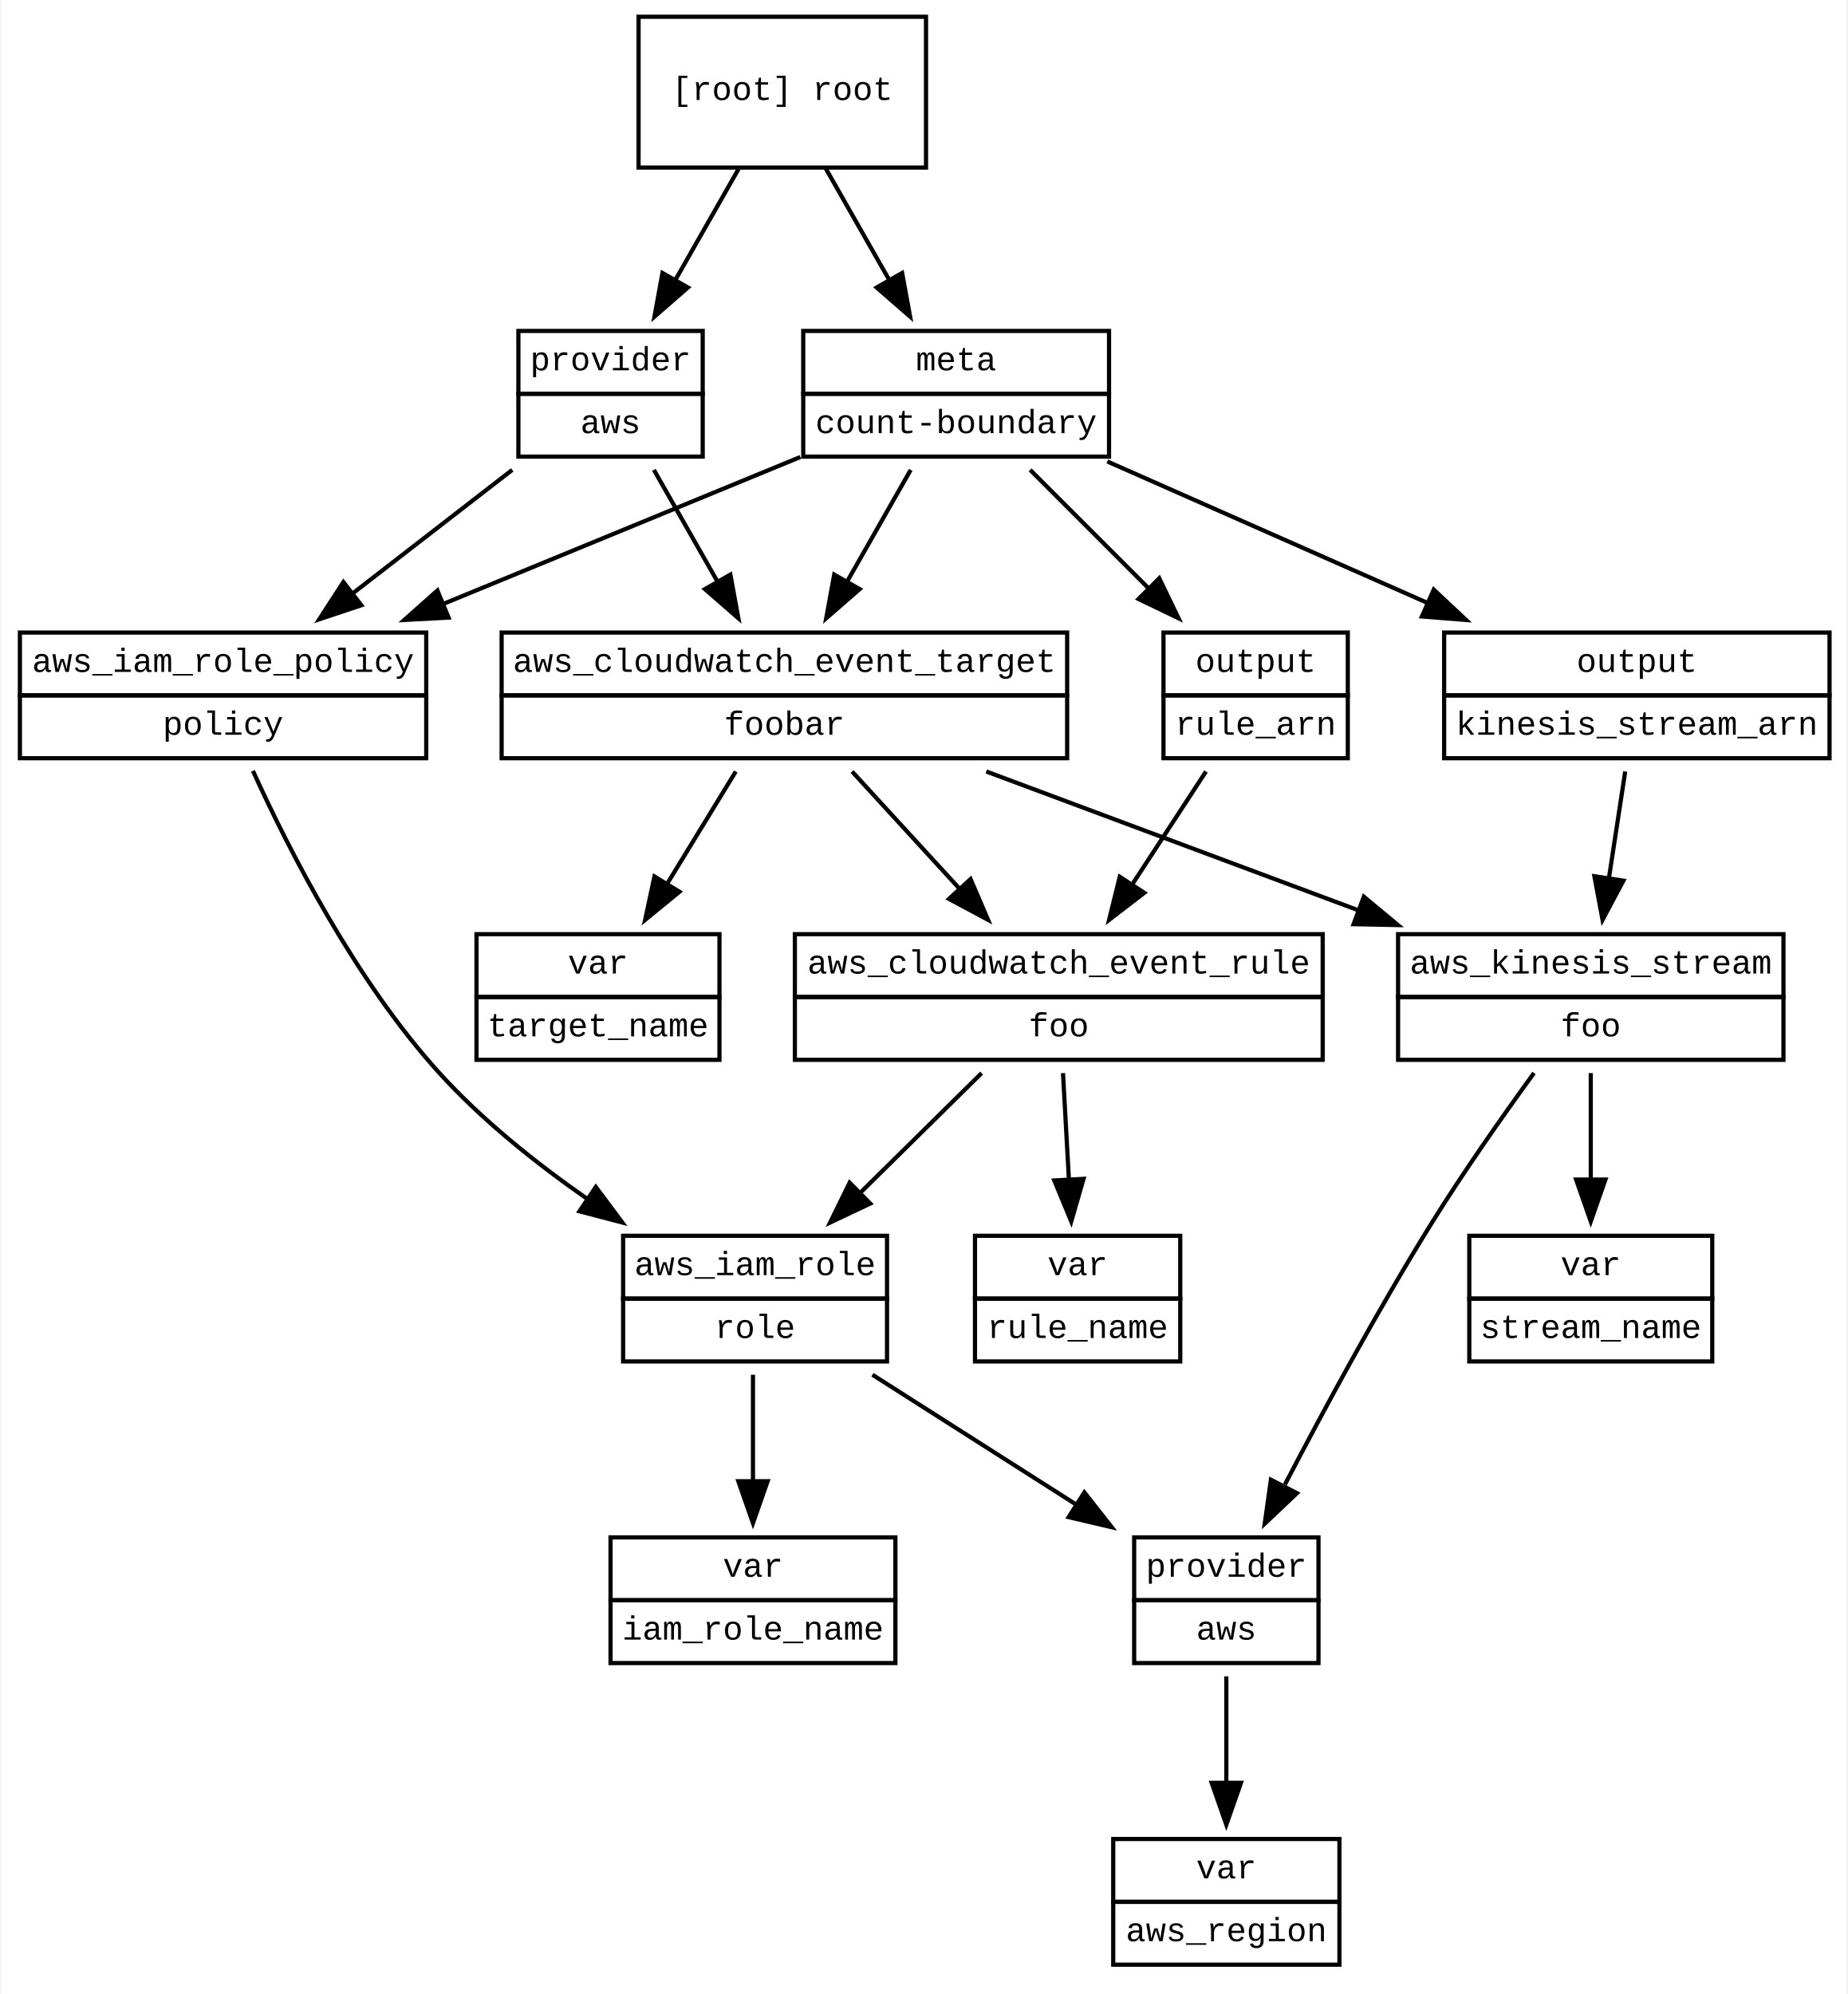
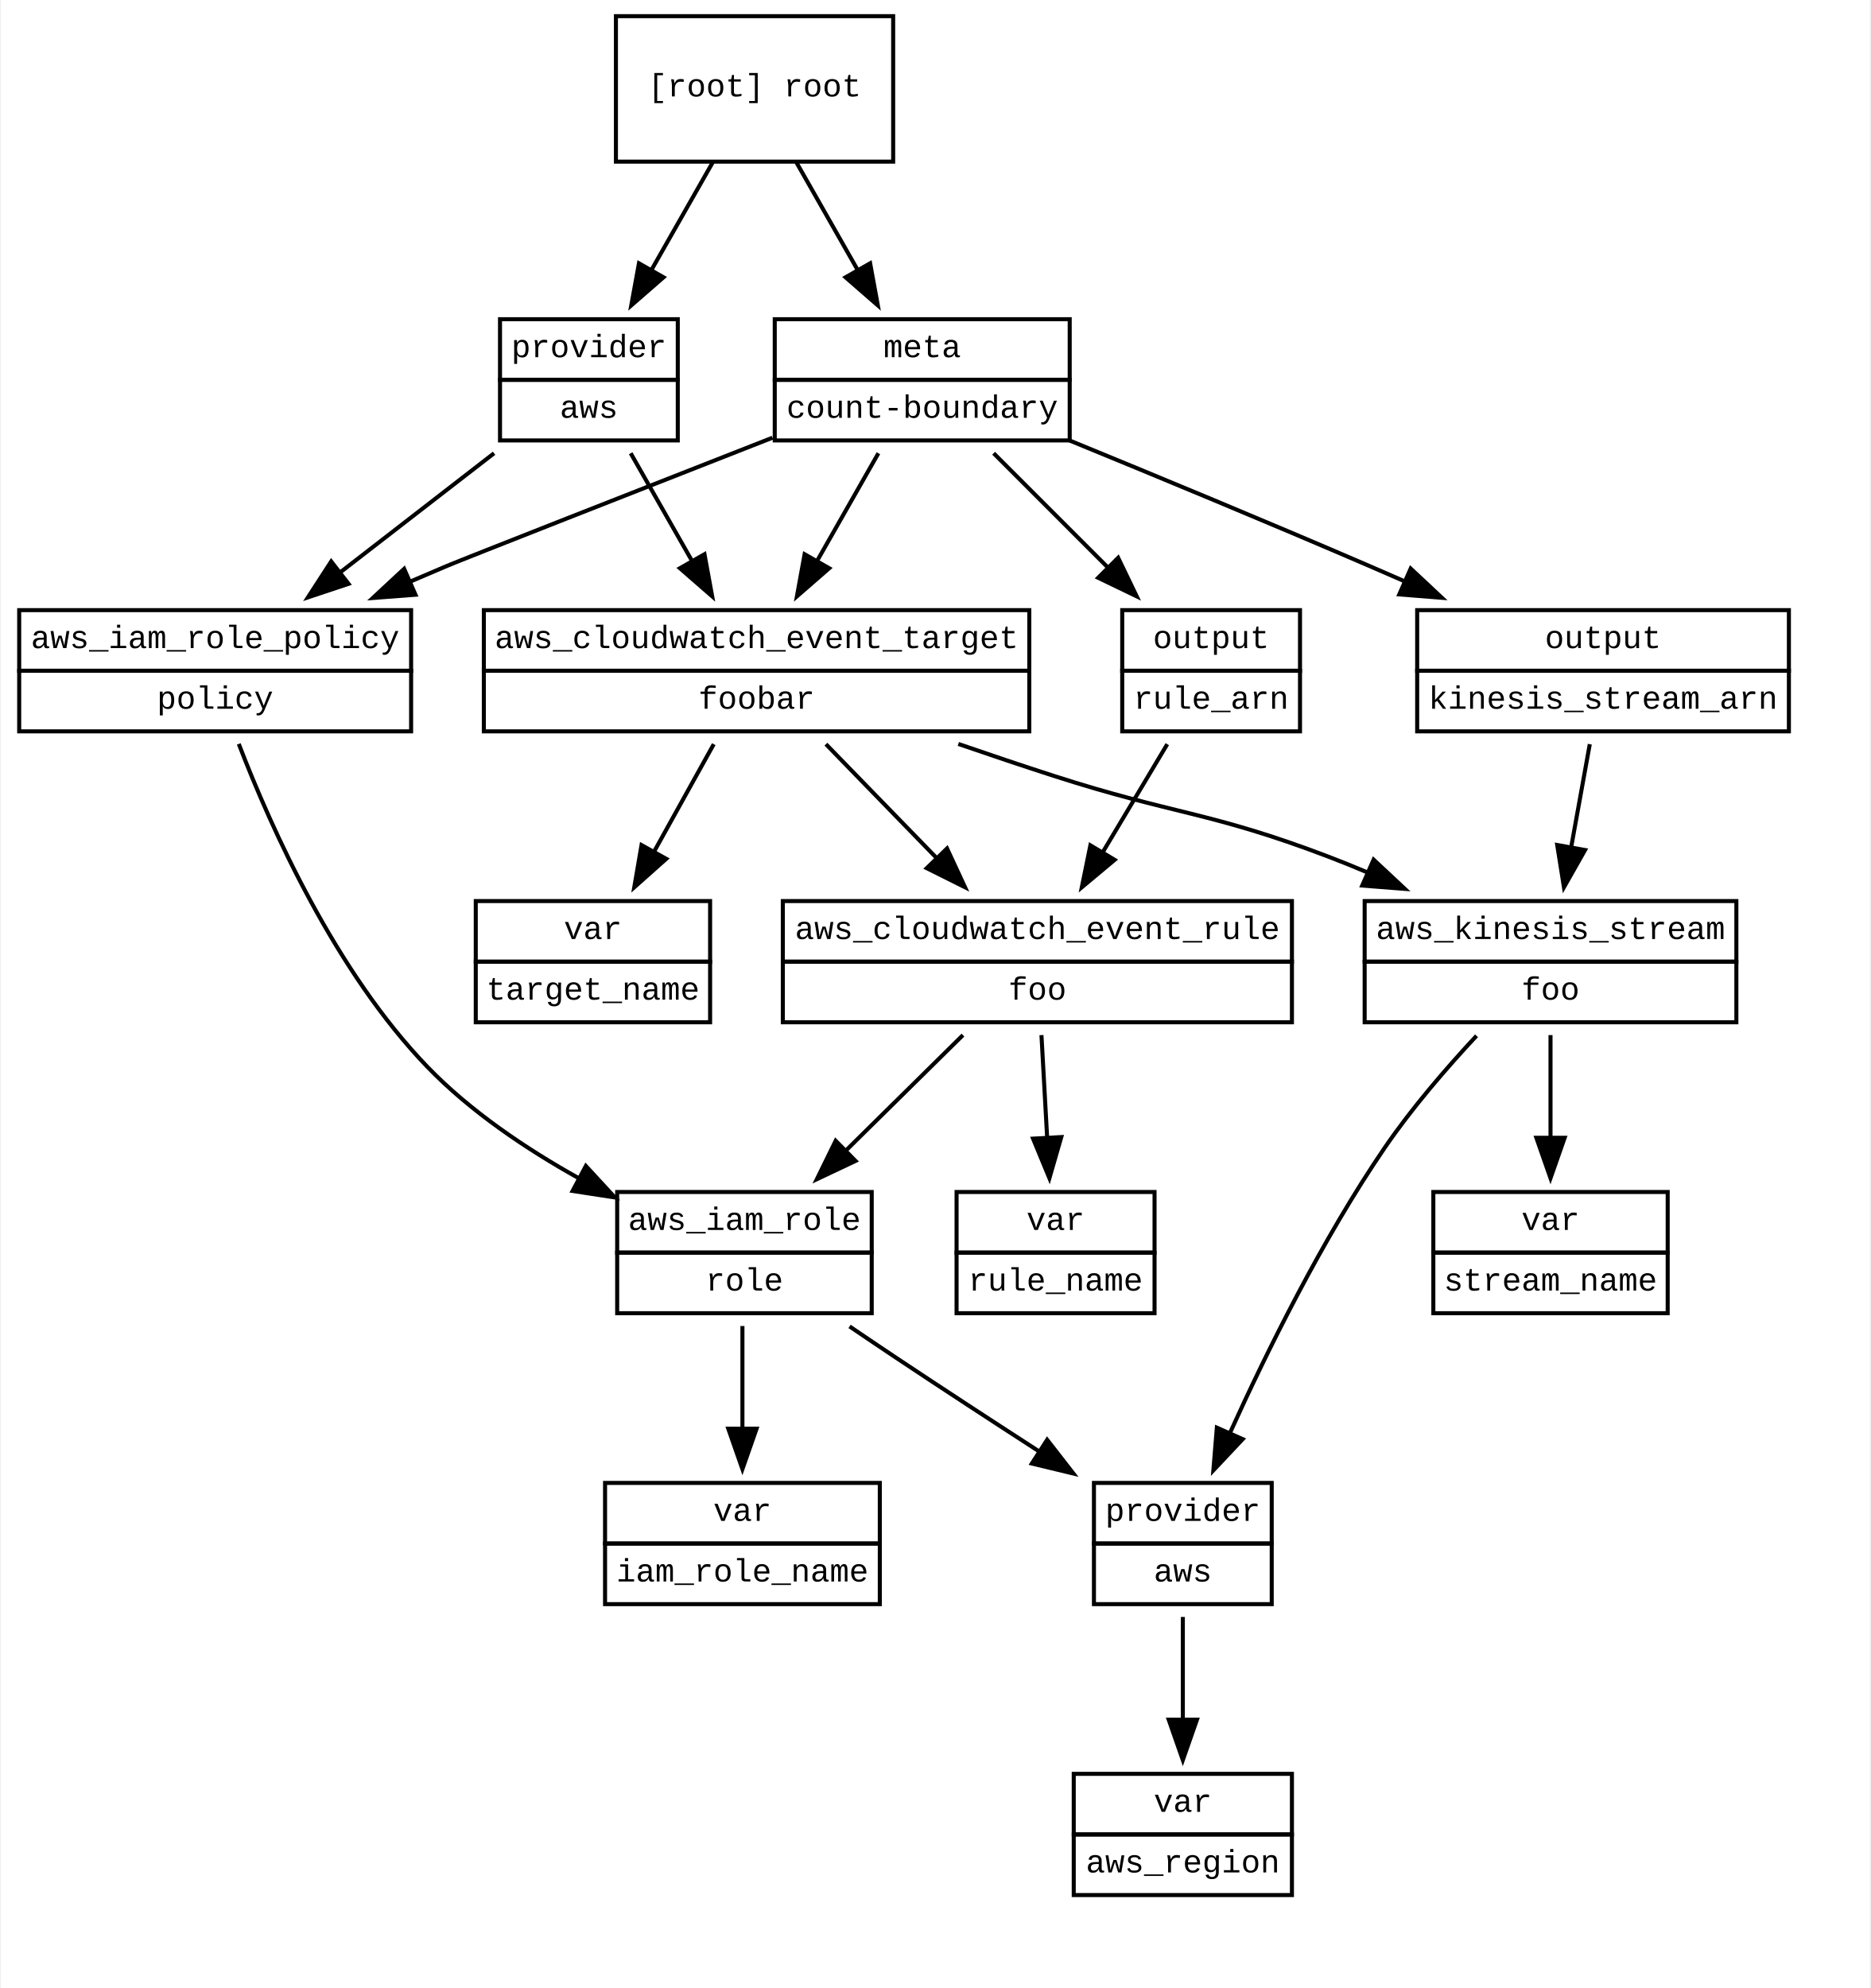
- <svg xmlns="http://www.w3.org/2000/svg" width="441pt" height="476pt" viewBox="0.00 0.00 440.50 476.00">
-   <g id="graph0" class="graph" transform="scale(1 1) rotate(0) translate(4 472)">
-     <polygon fill="#ffffff" stroke="transparent" points="-4,4 -4,-472 436.5,-472 436.5,4 -4,4" />
+ <svg xmlns="http://www.w3.org/2000/svg" width="463pt" height="492pt" viewBox="0.00 0.00 462.50 492.00">
+   <g id="graph0" class="graph" transform="scale(1 1) rotate(0) translate(4 488)">
+     <polygon fill="#ffffff" stroke="transparent" points="-4,4 -4,-488 458.5,-488 458.5,4 -4,4" />
+     <g id="clust2" class="cluster">
+ </g>
+     <g id="clust3" class="cluster">
+ </g>
+     <g id="clust4" class="cluster">
+ </g>
+     <g id="clust5" class="cluster">
+ </g>
+     <g id="clust6" class="cluster">
+ </g>
+     <g id="clust7" class="cluster">
+ </g>
+     <g id="clust8" class="cluster">
+ </g>
    <g id="node_0" class="node">
-       <polygon fill="none" stroke="#000000" points="185.5,-234 185.5,-249 311.5,-249 311.5,-234 185.5,-234" />
-       <text text-anchor="start" x="188.49" y="-239.6" font-family="courier new" font-size="8.00" fill="#000000">aws_cloudwatch_event_rule</text>
-       <polygon fill="none" stroke="#000000" points="185.5,-219 185.5,-234 311.5,-234 311.5,-219 185.5,-219" />
-       <text text-anchor="start" x="241.299" y="-224.6" font-family="courier new" font-size="8.00" fill="#000000">foo</text>
+       <polygon fill="none" stroke="#000000" points="189.5,-250 189.5,-265 315.5,-265 315.5,-250 189.5,-250" />
+       <text text-anchor="start" x="192.49" y="-255.6" font-family="courier new" font-size="8.00" fill="#000000">aws_cloudwatch_event_rule</text>
+       <polygon fill="none" stroke="#000000" points="189.5,-235 189.5,-250 315.5,-250 315.5,-235 189.5,-235" />
+       <text text-anchor="start" x="245.299" y="-240.6" font-family="courier new" font-size="8.00" fill="#000000">foo</text>
    </g>
    <g id="node_2" class="node">
-       <polygon fill="none" stroke="#000000" points="144.5,-162 144.5,-177 207.5,-177 207.5,-162 144.5,-162" />
-       <text text-anchor="start" x="147.195" y="-167.6" font-family="courier new" font-size="8.00" fill="#000000">aws_iam_role</text>
-       <polygon fill="none" stroke="#000000" points="144.5,-147 144.5,-162 207.5,-162 207.5,-147 144.5,-147" />
-       <text text-anchor="start" x="166.398" y="-152.6" font-family="courier new" font-size="8.00" fill="#000000">role</text>
+       <polygon fill="none" stroke="#000000" points="148.5,-178 148.5,-193 211.5,-193 211.5,-178 148.5,-178" />
+       <text text-anchor="start" x="151.195" y="-183.6" font-family="courier new" font-size="8.00" fill="#000000">aws_iam_role</text>
+       <polygon fill="none" stroke="#000000" points="148.5,-163 148.5,-178 211.5,-178 211.5,-163 148.5,-163" />
+       <text text-anchor="start" x="170.398" y="-168.6" font-family="courier new" font-size="8.00" fill="#000000">role</text>
    </g>
    <g id="edge_0" class="edge">
-       <path fill="none" stroke="#000000" d="M230.079,-215.831C221.347,-207.219 210.768,-196.785 201.258,-187.405" />
-       <polygon fill="#000000" stroke="#000000" points="203.493,-184.693 193.915,-180.163 198.577,-189.677 203.493,-184.693" />
+       <path fill="none" stroke="#000000" d="M234.079,-231.831C225.347,-223.219 214.768,-212.785 205.258,-203.405" />
+       <polygon fill="#000000" stroke="#000000" points="207.493,-200.693 197.915,-196.163 202.577,-205.677 207.493,-200.693" />
    </g>
    <g id="node_6" class="node">
-       <polygon fill="none" stroke="#000000" points="228.5,-162 228.5,-177 277.5,-177 277.5,-162 228.5,-162" />
-       <text text-anchor="start" x="245.799" y="-167.6" font-family="courier new" font-size="8.00" fill="#000000">var</text>
-       <polygon fill="none" stroke="#000000" points="228.5,-147 228.5,-162 277.5,-162 277.5,-147 228.5,-147" />
-       <text text-anchor="start" x="231.397" y="-152.6" font-family="courier new" font-size="8.00" fill="#000000">rule_name</text>
+       <polygon fill="none" stroke="#000000" points="232.5,-178 232.5,-193 281.5,-193 281.5,-178 232.5,-178" />
+       <text text-anchor="start" x="249.799" y="-183.6" font-family="courier new" font-size="8.00" fill="#000000">var</text>
+       <polygon fill="none" stroke="#000000" points="232.5,-163 232.5,-178 281.5,-178 281.5,-163 232.5,-163" />
+       <text text-anchor="start" x="235.397" y="-168.6" font-family="courier new" font-size="8.00" fill="#000000">rule_name</text>
    </g>
    <g id="edge_1" class="edge">
-       <path fill="none" stroke="#000000" d="M249.509,-215.831C249.937,-208.131 250.446,-198.974 250.921,-190.417" />
-       <polygon fill="#000000" stroke="#000000" points="254.417,-190.592 251.477,-180.413 247.428,-190.204 254.417,-190.592" />
+       <path fill="none" stroke="#000000" d="M253.509,-231.831C253.937,-224.131 254.446,-214.974 254.921,-206.417" />
+       <polygon fill="#000000" stroke="#000000" points="258.417,-206.592 255.477,-196.413 251.428,-206.204 258.417,-206.592" />
    </g>
    <g id="node_1" class="node">
-       <polygon fill="none" stroke="#000000" points="115.5,-306 115.5,-321 250.5,-321 250.5,-306 115.5,-306" />
-       <text text-anchor="start" x="118.189" y="-311.6" font-family="courier new" font-size="8.00" fill="#000000">aws_cloudwatch_event_target</text>
-       <polygon fill="none" stroke="#000000" points="115.5,-291 115.5,-306 250.5,-306 250.5,-291 115.5,-291" />
-       <text text-anchor="start" x="168.598" y="-296.6" font-family="courier new" font-size="8.00" fill="#000000">foobar</text>
+       <polygon fill="none" stroke="#000000" points="115.5,-322 115.5,-337 250.5,-337 250.5,-322 115.5,-322" />
+       <text text-anchor="start" x="118.189" y="-327.6" font-family="courier new" font-size="8.00" fill="#000000">aws_cloudwatch_event_target</text>
+       <polygon fill="none" stroke="#000000" points="115.5,-307 115.5,-322 250.5,-322 250.5,-307 115.5,-307" />
+       <text text-anchor="start" x="168.598" y="-312.6" font-family="courier new" font-size="8.00" fill="#000000">foobar</text>
    </g>
    <g id="edge_2" class="edge">
-       <path fill="none" stroke="#000000" d="M199.155,-287.831C206.911,-279.369 216.28,-269.149 224.761,-259.897" />
-       <polygon fill="#000000" stroke="#000000" points="227.444,-262.15 231.621,-252.413 222.284,-257.42 227.444,-262.15" />
+       <path fill="none" stroke="#000000" d="M200.164,-303.831C208.473,-295.285 218.526,-284.944 227.592,-275.62" />
+       <polygon fill="#000000" stroke="#000000" points="230.137,-278.023 234.598,-268.413 225.118,-273.144 230.137,-278.023" />
    </g>
    <g id="node_4" class="node">
-       <polygon fill="none" stroke="#000000" points="329.5,-234 329.5,-249 421.5,-249 421.5,-234 329.5,-234" />
-       <text text-anchor="start" x="332.293" y="-239.6" font-family="courier new" font-size="8.00" fill="#000000">aws_kinesis_stream</text>
-       <polygon fill="none" stroke="#000000" points="329.5,-219 329.5,-234 421.5,-234 421.5,-219 329.5,-219" />
-       <text text-anchor="start" x="368.299" y="-224.6" font-family="courier new" font-size="8.00" fill="#000000">foo</text>
+       <polygon fill="none" stroke="#000000" points="333.5,-250 333.5,-265 425.5,-265 425.5,-250 333.5,-250" />
+       <text text-anchor="start" x="336.293" y="-255.6" font-family="courier new" font-size="8.00" fill="#000000">aws_kinesis_stream</text>
+       <polygon fill="none" stroke="#000000" points="333.5,-235 333.5,-250 425.5,-250 425.5,-235 333.5,-235" />
+       <text text-anchor="start" x="372.299" y="-240.6" font-family="courier new" font-size="8.00" fill="#000000">foo</text>
    </g>
    <g id="edge_3" class="edge">
-       <path fill="none" stroke="#000000" d="M231.202,-287.831C258.173,-277.77 291.808,-265.222 319.818,-254.773" />
-       <polygon fill="#000000" stroke="#000000" points="321.325,-257.946 329.471,-251.172 318.878,-251.387 321.325,-257.946" />
+       <path fill="none" stroke="#000000" d="M232.936,-303.887C240.801,-301.176 248.854,-298.466 256.5,-296 286.482,-286.331 295.06,-287.21 324.5,-276 327.706,-274.779 330.985,-273.449 334.265,-272.058" />
+       <polygon fill="#000000" stroke="#000000" points="335.713,-275.245 343.456,-268.014 332.894,-268.838 335.713,-275.245" />
    </g>
    <g id="node_7" class="node">
-       <polygon fill="none" stroke="#000000" points="109.5,-234 109.5,-249 167.5,-249 167.5,-234 109.5,-234" />
-       <text text-anchor="start" x="131.299" y="-239.6" font-family="courier new" font-size="8.00" fill="#000000">var</text>
-       <polygon fill="none" stroke="#000000" points="109.5,-219 109.5,-234 167.5,-234 167.5,-219 109.5,-219" />
-       <text text-anchor="start" x="112.096" y="-224.6" font-family="courier new" font-size="8.00" fill="#000000">target_name</text>
+       <polygon fill="none" stroke="#000000" points="113.5,-250 113.5,-265 171.5,-265 171.5,-250 113.5,-250" />
+       <text text-anchor="start" x="135.299" y="-255.6" font-family="courier new" font-size="8.00" fill="#000000">var</text>
+       <polygon fill="none" stroke="#000000" points="113.5,-235 113.5,-250 171.5,-250 171.5,-235 113.5,-235" />
+       <text text-anchor="start" x="116.096" y="-240.6" font-family="courier new" font-size="8.00" fill="#000000">target_name</text>
    </g>
    <g id="edge_4" class="edge">
-       <path fill="none" stroke="#000000" d="M171.397,-287.831C166.433,-279.708 160.478,-269.964 155.007,-261.012" />
-       <polygon fill="#000000" stroke="#000000" points="157.954,-259.121 149.753,-252.413 151.981,-262.771 157.954,-259.121" />
+       <path fill="none" stroke="#000000" d="M172.406,-303.831C167.94,-295.793 162.593,-286.167 157.662,-277.292" />
+       <polygon fill="#000000" stroke="#000000" points="160.646,-275.455 152.73,-268.413 154.526,-278.855 160.646,-275.455" />
    </g>
    <g id="node_5" class="node">
-       <polygon fill="none" stroke="#000000" points="266.5,-90 266.5,-105 310.5,-105 310.5,-90 266.5,-90" />
-       <text text-anchor="start" x="269.297" y="-95.6" font-family="courier new" font-size="8.00" fill="#000000">provider</text>
-       <polygon fill="none" stroke="#000000" points="266.5,-75 266.5,-90 310.5,-90 310.5,-75 266.5,-75" />
-       <text text-anchor="start" x="281.299" y="-80.6" font-family="courier new" font-size="8.00" fill="#000000">aws</text>
+       <polygon fill="none" stroke="#000000" points="266.5,-106 266.5,-121 310.5,-121 310.5,-106 266.5,-106" />
+       <text text-anchor="start" x="269.297" y="-111.6" font-family="courier new" font-size="8.00" fill="#000000">provider</text>
+       <polygon fill="none" stroke="#000000" points="266.5,-91 266.5,-106 310.5,-106 310.5,-91 266.5,-91" />
+       <text text-anchor="start" x="281.299" y="-96.6" font-family="courier new" font-size="8.00" fill="#000000">aws</text>
    </g>
    <g id="edge_5" class="edge">
-       <path fill="none" stroke="#000000" d="M204.015,-143.831C218.799,-134.411 237.004,-122.812 252.724,-112.796" />
-       <polygon fill="#000000" stroke="#000000" points="254.611,-115.743 261.164,-107.418 250.85,-109.84 254.611,-115.743" />
+       <path fill="none" stroke="#000000" d="M206.018,-159.731C209.86,-157.121 213.774,-154.481 217.5,-152 228.995,-144.345 241.625,-136.108 253.005,-128.748" />
+       <polygon fill="#000000" stroke="#000000" points="254.919,-131.679 261.424,-123.316 251.124,-125.797 254.919,-131.679" />
    </g>
    <g id="node_8" class="node">
-       <polygon fill="none" stroke="#000000" points="141.5,-90 141.5,-105 209.5,-105 209.5,-90 141.5,-90" />
-       <text text-anchor="start" x="168.299" y="-95.6" font-family="courier new" font-size="8.00" fill="#000000">var</text>
-       <polygon fill="none" stroke="#000000" points="141.5,-75 141.5,-90 209.5,-90 209.5,-75 141.5,-75" />
-       <text text-anchor="start" x="144.295" y="-80.6" font-family="courier new" font-size="8.00" fill="#000000">iam_role_name</text>
+       <polygon fill="none" stroke="#000000" points="145.5,-106 145.5,-121 213.5,-121 213.5,-106 145.5,-106" />
+       <text text-anchor="start" x="172.299" y="-111.6" font-family="courier new" font-size="8.00" fill="#000000">var</text>
+       <polygon fill="none" stroke="#000000" points="145.5,-91 145.5,-106 213.5,-106 213.5,-91 145.5,-91" />
+       <text text-anchor="start" x="148.295" y="-96.6" font-family="courier new" font-size="8.00" fill="#000000">iam_role_name</text>
    </g>
    <g id="edge_6" class="edge">
-       <path fill="none" stroke="#000000" d="M175.5,-143.831C175.5,-136.131 175.5,-126.974 175.5,-118.417" />
-       <polygon fill="#000000" stroke="#000000" points="179,-118.413 175.5,-108.413 172,-118.413 179,-118.413" />
+       <path fill="none" stroke="#000000" d="M179.5,-159.831C179.5,-152.131 179.5,-142.974 179.5,-134.417" />
+       <polygon fill="#000000" stroke="#000000" points="183,-134.413 179.5,-124.413 176,-134.413 183,-134.413" />
    </g>
    <g id="node_3" class="node">
-       <polygon fill="none" stroke="#000000" points=".5,-306 .5,-321 97.5,-321 97.5,-306 .5,-306" />
-       <text text-anchor="start" x="3.393" y="-311.6" font-family="courier new" font-size="8.00" fill="#000000">aws_iam_role_policy</text>
-       <polygon fill="none" stroke="#000000" points=".5,-291 .5,-306 97.5,-306 97.5,-291 .5,-291" />
-       <text text-anchor="start" x="34.598" y="-296.6" font-family="courier new" font-size="8.00" fill="#000000">policy</text>
+       <polygon fill="none" stroke="#000000" points=".5,-322 .5,-337 97.5,-337 97.5,-322 .5,-322" />
+       <text text-anchor="start" x="3.393" y="-327.6" font-family="courier new" font-size="8.00" fill="#000000">aws_iam_role_policy</text>
+       <polygon fill="none" stroke="#000000" points=".5,-307 .5,-322 97.5,-322 97.5,-307 .5,-307" />
+       <text text-anchor="start" x="34.598" y="-312.6" font-family="courier new" font-size="8.00" fill="#000000">policy</text>
    </g>
    <g id="edge_7" class="edge">
-       <path fill="none" stroke="#000000" d="M56.128,-287.987C64.889,-268.711 80.647,-237.947 100.5,-216 110.732,-204.689 123.707,-194.332 135.977,-185.78" />
-       <polygon fill="#000000" stroke="#000000" points="137.98,-188.651 144.316,-180.159 134.068,-182.846 137.98,-188.651" />
+       <path fill="none" stroke="#000000" d="M54.844,-303.894C62.986,-282.708 78.818,-247.539 101.5,-224 112.136,-212.962 125.984,-203.66 139.056,-196.372" />
+       <polygon fill="#000000" stroke="#000000" points="140.746,-199.437 147.932,-191.651 137.459,-193.257 140.746,-199.437" />
    </g>
    <g id="edge_8" class="edge">
-       <path fill="none" stroke="#000000" d="M361.951,-215.859C354.447,-205.542 345.122,-192.269 337.5,-180 324.826,-159.599 311.893,-135.686 302.498,-117.639" />
-       <polygon fill="#000000" stroke="#000000" points="305.363,-115.558 297.667,-108.276 299.142,-118.768 305.363,-115.558" />
+       <path fill="none" stroke="#000000" d="M361.187,-231.658C353.647,-223.572 345.143,-213.713 338.5,-204 323.117,-181.51 309.352,-153.653 300.179,-133.395" />
+       <polygon fill="#000000" stroke="#000000" points="303.316,-131.835 296.057,-124.117 296.918,-134.677 303.316,-131.835" />
    </g>
    <g id="node_9" class="node">
-       <polygon fill="none" stroke="#000000" points="346.5,-162 346.5,-177 404.5,-177 404.5,-162 346.5,-162" />
-       <text text-anchor="start" x="368.299" y="-167.6" font-family="courier new" font-size="8.00" fill="#000000">var</text>
-       <polygon fill="none" stroke="#000000" points="346.5,-147 346.5,-162 404.5,-162 404.5,-147 346.5,-147" />
-       <text text-anchor="start" x="349.096" y="-152.6" font-family="courier new" font-size="8.00" fill="#000000">stream_name</text>
+       <polygon fill="none" stroke="#000000" points="350.5,-178 350.5,-193 408.5,-193 408.5,-178 350.5,-178" />
+       <text text-anchor="start" x="372.299" y="-183.6" font-family="courier new" font-size="8.00" fill="#000000">var</text>
+       <polygon fill="none" stroke="#000000" points="350.5,-163 350.5,-178 408.5,-178 408.5,-163 350.5,-163" />
+       <text text-anchor="start" x="353.096" y="-168.6" font-family="courier new" font-size="8.00" fill="#000000">stream_name</text>
    </g>
    <g id="edge_9" class="edge">
-       <path fill="none" stroke="#000000" d="M375.5,-215.831C375.5,-208.131 375.5,-198.974 375.5,-190.417" />
-       <polygon fill="#000000" stroke="#000000" points="379,-190.413 375.5,-180.413 372,-190.413 379,-190.413" />
+       <path fill="none" stroke="#000000" d="M379.5,-231.831C379.5,-224.131 379.5,-214.974 379.5,-206.417" />
+       <polygon fill="#000000" stroke="#000000" points="383,-206.413 379.5,-196.413 376,-206.413 383,-206.413" />
    </g>
    <g id="node_14" class="node">
-       <polygon fill="none" stroke="#000000" points="261.5,-18 261.5,-33 315.5,-33 315.5,-18 261.5,-18" />
-       <text text-anchor="start" x="281.299" y="-23.6" font-family="courier new" font-size="8.00" fill="#000000">var</text>
-       <polygon fill="none" stroke="#000000" points="261.5,-3 261.5,-18 315.5,-18 315.5,-3 261.5,-3" />
-       <text text-anchor="start" x="264.496" y="-8.6" font-family="courier new" font-size="8.00" fill="#000000">aws_region</text>
+       <polygon fill="none" stroke="#000000" points="261.5,-34 261.5,-49 315.5,-49 315.5,-34 261.5,-34" />
+       <text text-anchor="start" x="281.299" y="-39.6" font-family="courier new" font-size="8.00" fill="#000000">var</text>
+       <polygon fill="none" stroke="#000000" points="261.5,-19 261.5,-34 315.5,-34 315.5,-19 261.5,-19" />
+       <text text-anchor="start" x="264.496" y="-24.6" font-family="courier new" font-size="8.00" fill="#000000">aws_region</text>
    </g>
    <g id="edge_18" class="edge">
-       <path fill="none" stroke="#000000" d="M288.5,-71.831C288.5,-64.131 288.5,-54.974 288.5,-46.417" />
-       <polygon fill="#000000" stroke="#000000" points="292,-46.413 288.5,-36.413 285,-46.413 292,-46.413" />
+       <path fill="none" stroke="#000000" d="M288.5,-87.831C288.5,-80.131 288.5,-70.974 288.5,-62.417" />
+       <polygon fill="#000000" stroke="#000000" points="292,-62.413 288.5,-52.413 285,-62.413 292,-62.413" />
    </g>
    <g id="node_10" class="node">
-       <polygon fill="none" stroke="#000000" points="187.5,-378 187.5,-393 260.5,-393 260.5,-378 187.5,-378" />
-       <text text-anchor="start" x="214.398" y="-383.6" font-family="courier new" font-size="8.00" fill="#000000">meta</text>
-       <polygon fill="none" stroke="#000000" points="187.5,-363 187.5,-378 260.5,-378 260.5,-363 187.5,-363" />
-       <text text-anchor="start" x="190.394" y="-368.6" font-family="courier new" font-size="8.00" fill="#000000">count-boundary</text>
+       <polygon fill="none" stroke="#000000" points="187.5,-394 187.5,-409 260.5,-409 260.5,-394 187.5,-394" />
+       <text text-anchor="start" x="214.398" y="-399.6" font-family="courier new" font-size="8.00" fill="#000000">meta</text>
+       <polygon fill="none" stroke="#000000" points="187.5,-379 187.5,-394 260.5,-394 260.5,-379 187.5,-379" />
+       <text text-anchor="start" x="190.394" y="-384.6" font-family="courier new" font-size="8.00" fill="#000000">count-boundary</text>
    </g>
    <g id="edge_10" class="edge">
-       <path fill="none" stroke="#000000" d="M213.154,-359.831C208.576,-351.793 203.095,-342.167 198.041,-333.292" />
-       <polygon fill="#000000" stroke="#000000" points="200.975,-331.371 192.985,-324.413 194.892,-334.835 200.975,-331.371" />
+       <path fill="none" stroke="#000000" d="M213.154,-375.831C208.576,-367.793 203.095,-358.167 198.041,-349.292" />
+       <polygon fill="#000000" stroke="#000000" points="200.975,-347.371 192.985,-340.413 194.892,-350.835 200.975,-347.371" />
    </g>
    <g id="edge_11" class="edge">
-       <path fill="none" stroke="#000000" d="M186.814,-362.906C162.159,-352.763 129.267,-339.23 101.744,-327.906" />
-       <polygon fill="#000000" stroke="#000000" points="102.835,-324.57 92.255,-324.002 100.171,-331.044 102.835,-324.57" />
+       <path fill="none" stroke="#000000" d="M186.937,-379.672C154.11,-366.801 110.474,-349.671 106.5,-348 103.499,-346.738 100.42,-345.422 97.32,-344.081" />
+       <polygon fill="#000000" stroke="#000000" points="98.58,-340.812 88.016,-340.011 95.775,-347.225 98.58,-340.812" />
    </g>
    <g id="node_11" class="node">
-       <polygon fill="none" stroke="#000000" points="340.5,-306 340.5,-321 432.5,-321 432.5,-306 340.5,-306" />
-       <text text-anchor="start" x="372.098" y="-311.6" font-family="courier new" font-size="8.00" fill="#000000">output</text>
-       <polygon fill="none" stroke="#000000" points="340.5,-291 340.5,-306 432.5,-306 432.5,-291 340.5,-291" />
-       <text text-anchor="start" x="343.293" y="-296.6" font-family="courier new" font-size="8.00" fill="#000000">kinesis_stream_arn</text>
+       <polygon fill="none" stroke="#000000" points="346.5,-322 346.5,-337 438.5,-337 438.5,-322 346.5,-322" />
+       <text text-anchor="start" x="378.098" y="-327.6" font-family="courier new" font-size="8.00" fill="#000000">output</text>
+       <polygon fill="none" stroke="#000000" points="346.5,-307 346.5,-322 438.5,-322 438.5,-307 346.5,-307" />
+       <text text-anchor="start" x="349.293" y="-312.6" font-family="courier new" font-size="8.00" fill="#000000">kinesis_stream_arn</text>
    </g>
    <g id="edge_12" class="edge">
-       <path fill="none" stroke="#000000" d="M260.08,-361.842C282.636,-351.879 311.866,-338.967 336.538,-328.069" />
-       <polygon fill="#000000" stroke="#000000" points="338.014,-331.244 345.747,-324.001 335.185,-324.84 338.014,-331.244" />
+       <path fill="none" stroke="#000000" d="M260.106,-379.137C281.798,-370.253 309.79,-358.656 334.5,-348 337.347,-346.772 340.267,-345.501 343.211,-344.211" />
+       <polygon fill="#000000" stroke="#000000" points="344.895,-347.293 352.63,-340.053 342.068,-340.889 344.895,-347.293" />
    </g>
    <g id="node_12" class="node">
-       <polygon fill="none" stroke="#000000" points="273.5,-306 273.5,-321 317.5,-321 317.5,-306 273.5,-306" />
-       <text text-anchor="start" x="281.098" y="-311.6" font-family="courier new" font-size="8.00" fill="#000000">output</text>
-       <polygon fill="none" stroke="#000000" points="273.5,-291 273.5,-306 317.5,-306 317.5,-291 273.5,-291" />
-       <text text-anchor="start" x="276.297" y="-296.6" font-family="courier new" font-size="8.00" fill="#000000">rule_arn</text>
+       <polygon fill="none" stroke="#000000" points="273.5,-322 273.5,-337 317.5,-337 317.5,-322 273.5,-322" />
+       <text text-anchor="start" x="281.098" y="-327.6" font-family="courier new" font-size="8.00" fill="#000000">output</text>
+       <polygon fill="none" stroke="#000000" points="273.5,-307 273.5,-322 317.5,-322 317.5,-307 273.5,-307" />
+       <text text-anchor="start" x="276.297" y="-312.6" font-family="courier new" font-size="8.00" fill="#000000">rule_arn</text>
    </g>
    <g id="edge_13" class="edge">
-       <path fill="none" stroke="#000000" d="M241.669,-359.831C250.215,-351.285 260.556,-340.944 269.88,-331.62" />
-       <polygon fill="#000000" stroke="#000000" points="272.49,-333.959 277.087,-324.413 267.541,-329.01 272.49,-333.959" />
+       <path fill="none" stroke="#000000" d="M241.669,-375.831C250.215,-367.285 260.556,-356.944 269.88,-347.62" />
+       <polygon fill="#000000" stroke="#000000" points="272.49,-349.959 277.087,-340.413 267.541,-345.01 272.49,-349.959" />
+     </g>
+     <g id="node_13" class="node">
+       <polygon fill="none" stroke="#000000" points="119.5,-394 119.5,-409 163.5,-409 163.5,-394 119.5,-394" />
+       <text text-anchor="start" x="122.297" y="-399.6" font-family="courier new" font-size="8.00" fill="#000000">provider</text>
+       <polygon fill="none" stroke="#000000" points="119.5,-379 119.5,-394 163.5,-394 163.5,-379 119.5,-379" />
+       <text text-anchor="start" x="134.299" y="-384.6" font-family="courier new" font-size="8.00" fill="#000000">aws</text>
+     </g>
+     <g id="edge_16" class="edge">
+       <path fill="none" stroke="#000000" d="M151.846,-375.831C156.424,-367.793 161.905,-358.167 166.959,-349.292" />
+       <polygon fill="#000000" stroke="#000000" points="170.108,-350.835 172.015,-340.413 164.025,-347.371 170.108,-350.835" />
+     </g>
+     <g id="edge_17" class="edge">
+       <path fill="none" stroke="#000000" d="M118.032,-375.831C106.467,-366.878 92.36,-355.956 79.882,-346.296" />
+       <polygon fill="#000000" stroke="#000000" points="82.01,-343.517 71.96,-340.163 77.725,-349.052 82.01,-343.517" />
+     </g>
+     <g id="node_15" class="node">
+       <polygon fill="none" stroke="#000000" points="216.809,-484 148.191,-484 148.191,-448 216.809,-448 216.809,-484" />
+       <text text-anchor="middle" x="182.5" y="-464.131" font-family="courier new" font-size="8.00" fill="#000000">[root] root</text>
+     </g>
+     <g id="edge_19" class="edge">
+       <path fill="none" stroke="#000000" d="M192.846,-447.831C197.424,-439.793 202.905,-430.167 207.959,-421.292" />
+       <polygon fill="#000000" stroke="#000000" points="211.108,-422.835 213.015,-412.413 205.025,-419.371 211.108,-422.835" />
+     </g>
+     <g id="edge_20" class="edge">
+       <path fill="none" stroke="#000000" d="M172.154,-447.831C167.576,-439.793 162.095,-430.167 157.041,-421.292" />
+       <polygon fill="#000000" stroke="#000000" points="159.975,-419.371 151.985,-412.413 153.892,-422.835 159.975,-419.371" />
    </g>
    <g id="edge_14" class="edge">
-       <path fill="none" stroke="#000000" d="M383.724,-287.831C382.548,-280.131 381.149,-270.974 379.841,-262.417" />
-       <polygon fill="#000000" stroke="#000000" points="383.283,-261.77 378.313,-252.413 376.364,-262.827 383.283,-261.77" />
+       <path fill="none" stroke="#000000" d="M389.22,-303.831C387.829,-296.131 386.176,-286.974 384.631,-278.417" />
+       <polygon fill="#000000" stroke="#000000" points="388.046,-277.632 382.825,-268.413 381.157,-278.876 388.046,-277.632" />
    </g>
    <g id="edge_15" class="edge">
-       <path fill="none" stroke="#000000" d="M283.64,-287.831C278.337,-279.708 271.976,-269.964 266.133,-261.012" />
-       <polygon fill="#000000" stroke="#000000" points="268.917,-258.874 260.52,-252.413 263.055,-262.7 268.917,-258.874" />
-     </g>
-     <g id="node_13" class="node">
-       <polygon fill="none" stroke="#000000" points="119.5,-378 119.5,-393 163.5,-393 163.5,-378 119.5,-378" />
-       <text text-anchor="start" x="122.297" y="-383.6" font-family="courier new" font-size="8.00" fill="#000000">provider</text>
-       <polygon fill="none" stroke="#000000" points="119.5,-363 119.5,-378 163.5,-378 163.5,-363 119.5,-363" />
-       <text text-anchor="start" x="134.299" y="-368.6" font-family="courier new" font-size="8.00" fill="#000000">aws</text>
-     </g>
-     <g id="edge_16" class="edge">
-       <path fill="none" stroke="#000000" d="M151.846,-359.831C156.424,-351.793 161.905,-342.167 166.959,-333.292" />
-       <polygon fill="#000000" stroke="#000000" points="170.108,-334.835 172.015,-324.413 164.025,-331.371 170.108,-334.835" />
-     </g>
-     <g id="edge_17" class="edge">
-       <path fill="none" stroke="#000000" d="M118.032,-359.831C106.467,-350.878 92.36,-339.956 79.882,-330.296" />
-       <polygon fill="#000000" stroke="#000000" points="82.01,-327.517 71.96,-324.163 77.725,-333.052 82.01,-327.517" />
-     </g>
-     <g id="node_15" class="node">
-       <polygon fill="none" stroke="#000000" points="216.809,-468 148.191,-468 148.191,-432 216.809,-432 216.809,-468" />
-       <text text-anchor="middle" x="182.5" y="-448.131" font-family="courier new" font-size="8.00" fill="#000000">[root] root</text>
-     </g>
-     <g id="edge_19" class="edge">
-       <path fill="none" stroke="#000000" d="M192.846,-431.831C197.424,-423.793 202.905,-414.167 207.959,-405.292" />
-       <polygon fill="#000000" stroke="#000000" points="211.108,-406.835 213.015,-396.413 205.025,-403.371 211.108,-406.835" />
-     </g>
-     <g id="edge_20" class="edge">
-       <path fill="none" stroke="#000000" d="M172.154,-431.831C167.576,-423.793 162.095,-414.167 157.041,-405.292" />
-       <polygon fill="#000000" stroke="#000000" points="159.975,-403.371 151.985,-396.413 153.892,-406.835 159.975,-403.371" />
+       <path fill="none" stroke="#000000" d="M284.649,-303.831C279.798,-295.708 273.978,-285.964 268.632,-277.012" />
+       <polygon fill="#000000" stroke="#000000" points="271.629,-275.204 263.497,-268.413 265.619,-278.793 271.629,-275.204" />
    </g>
  </g>
</svg>
